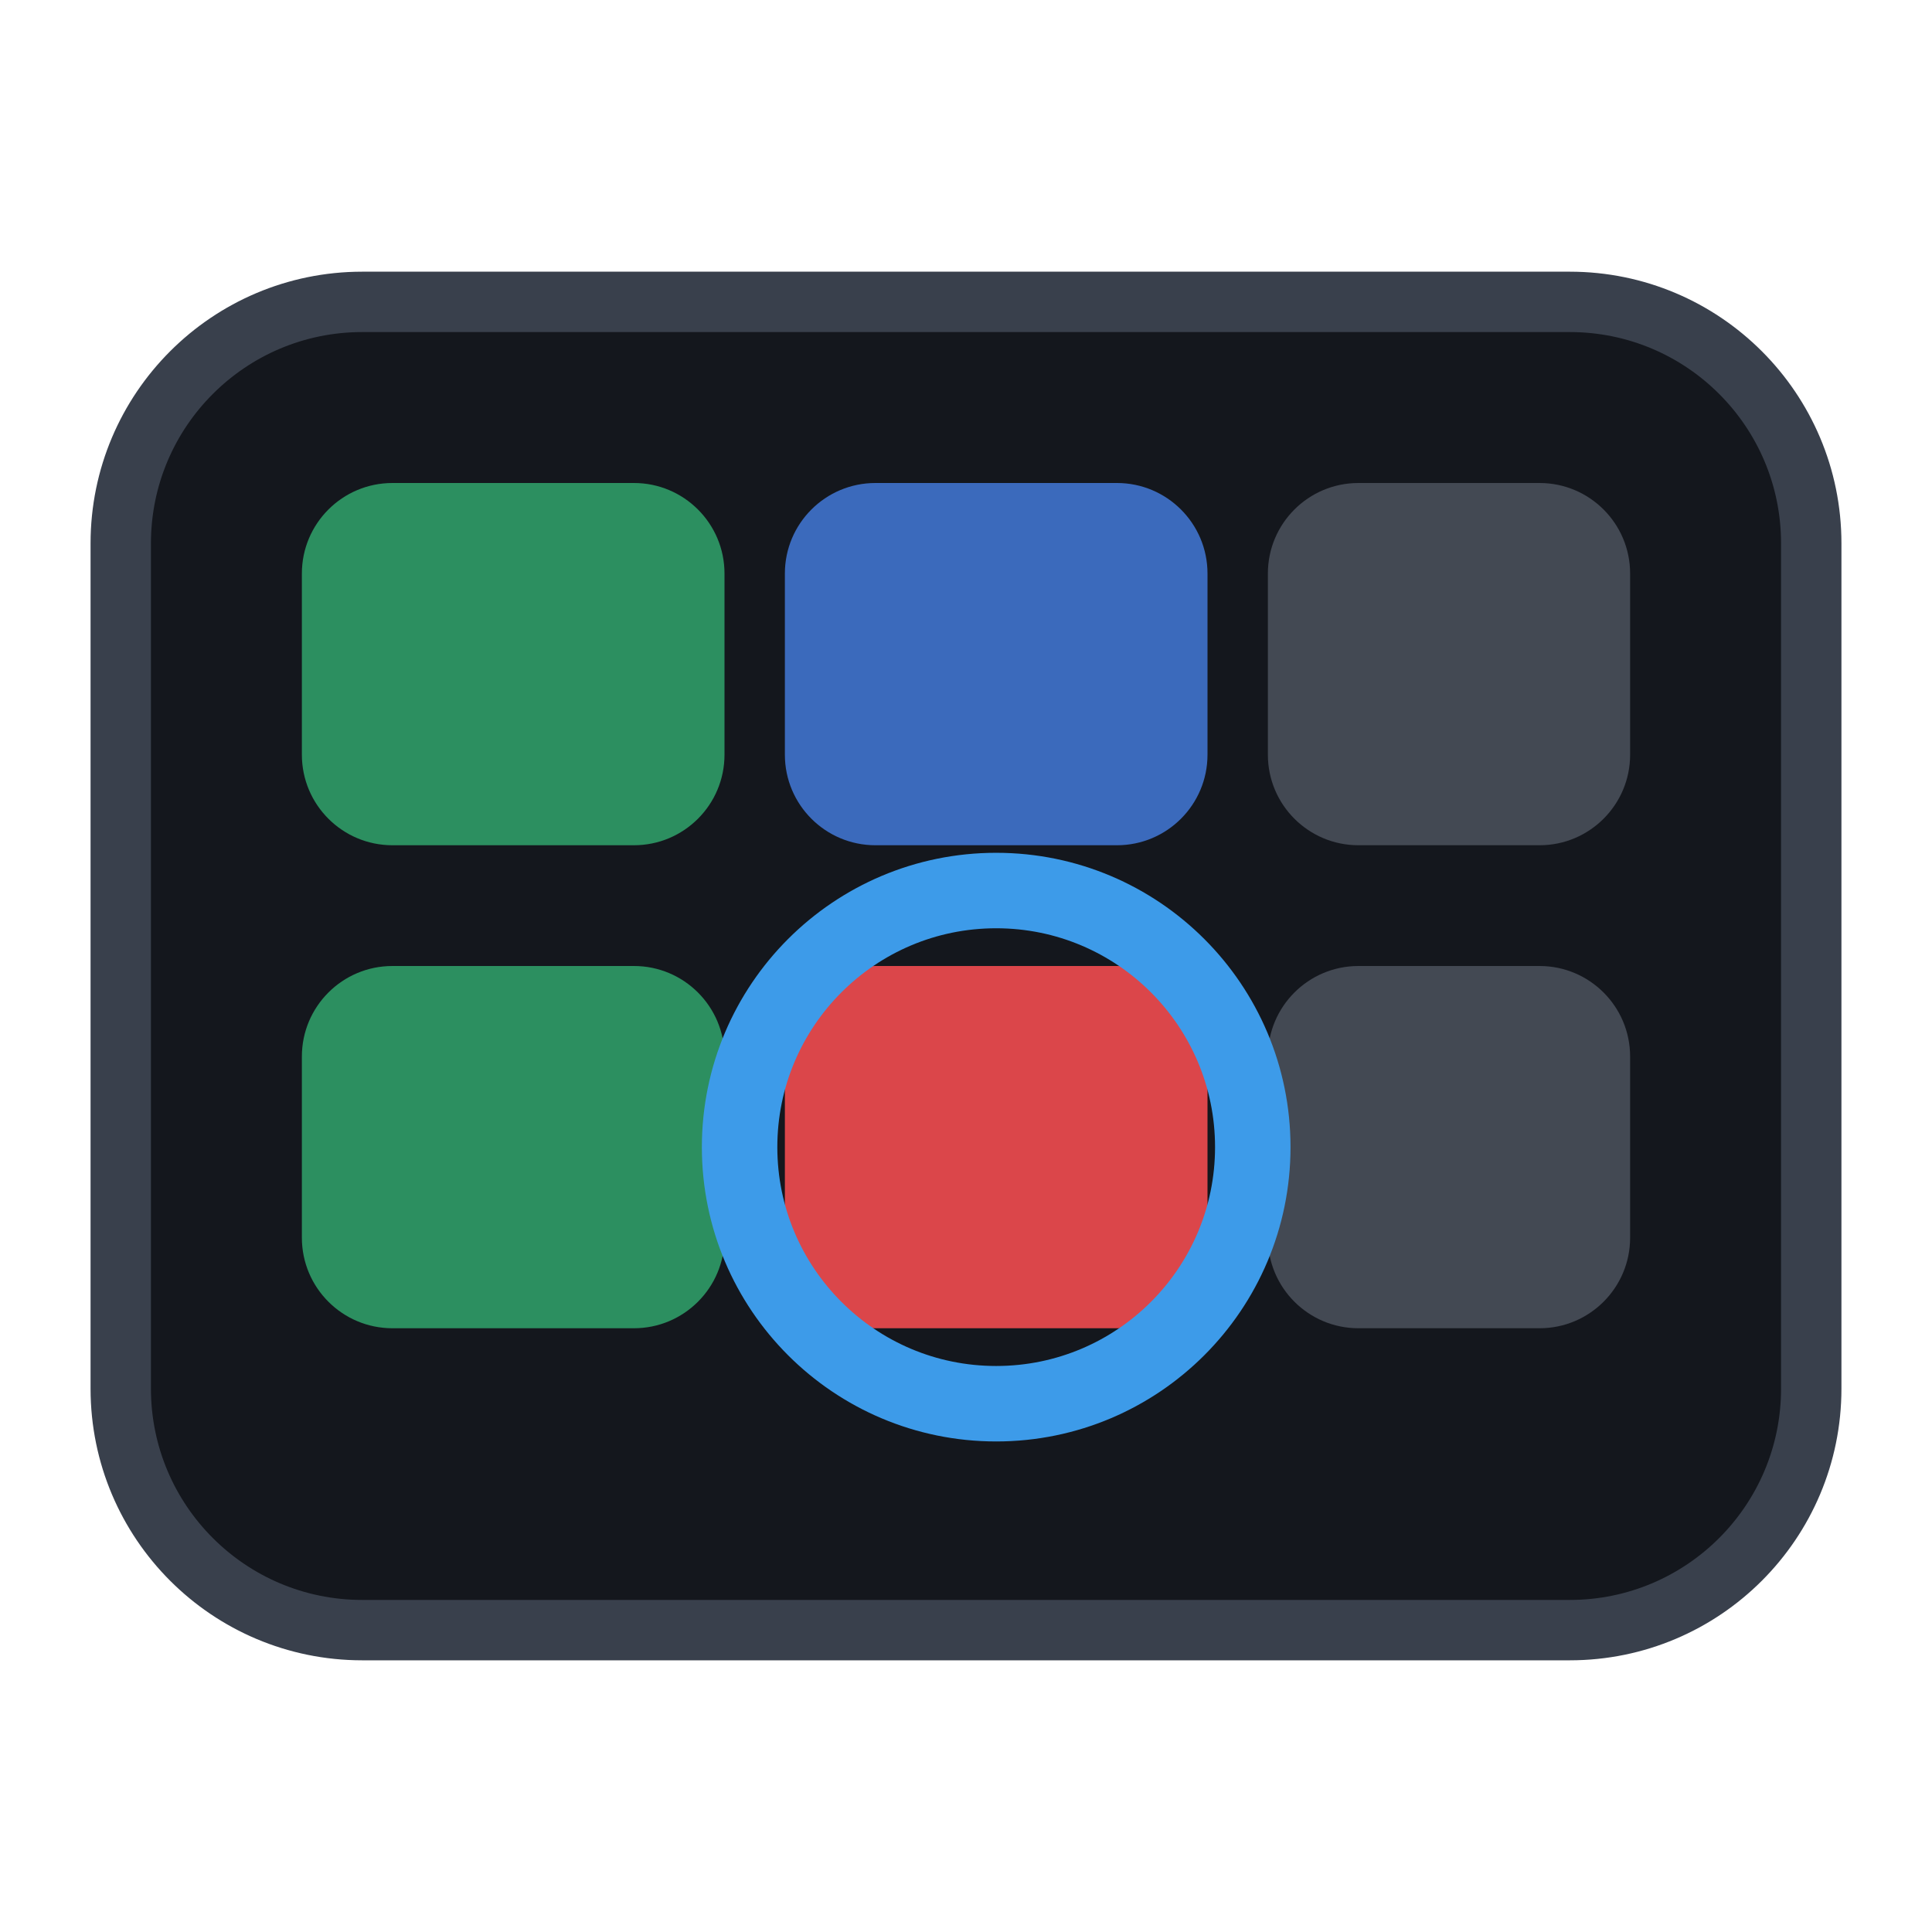
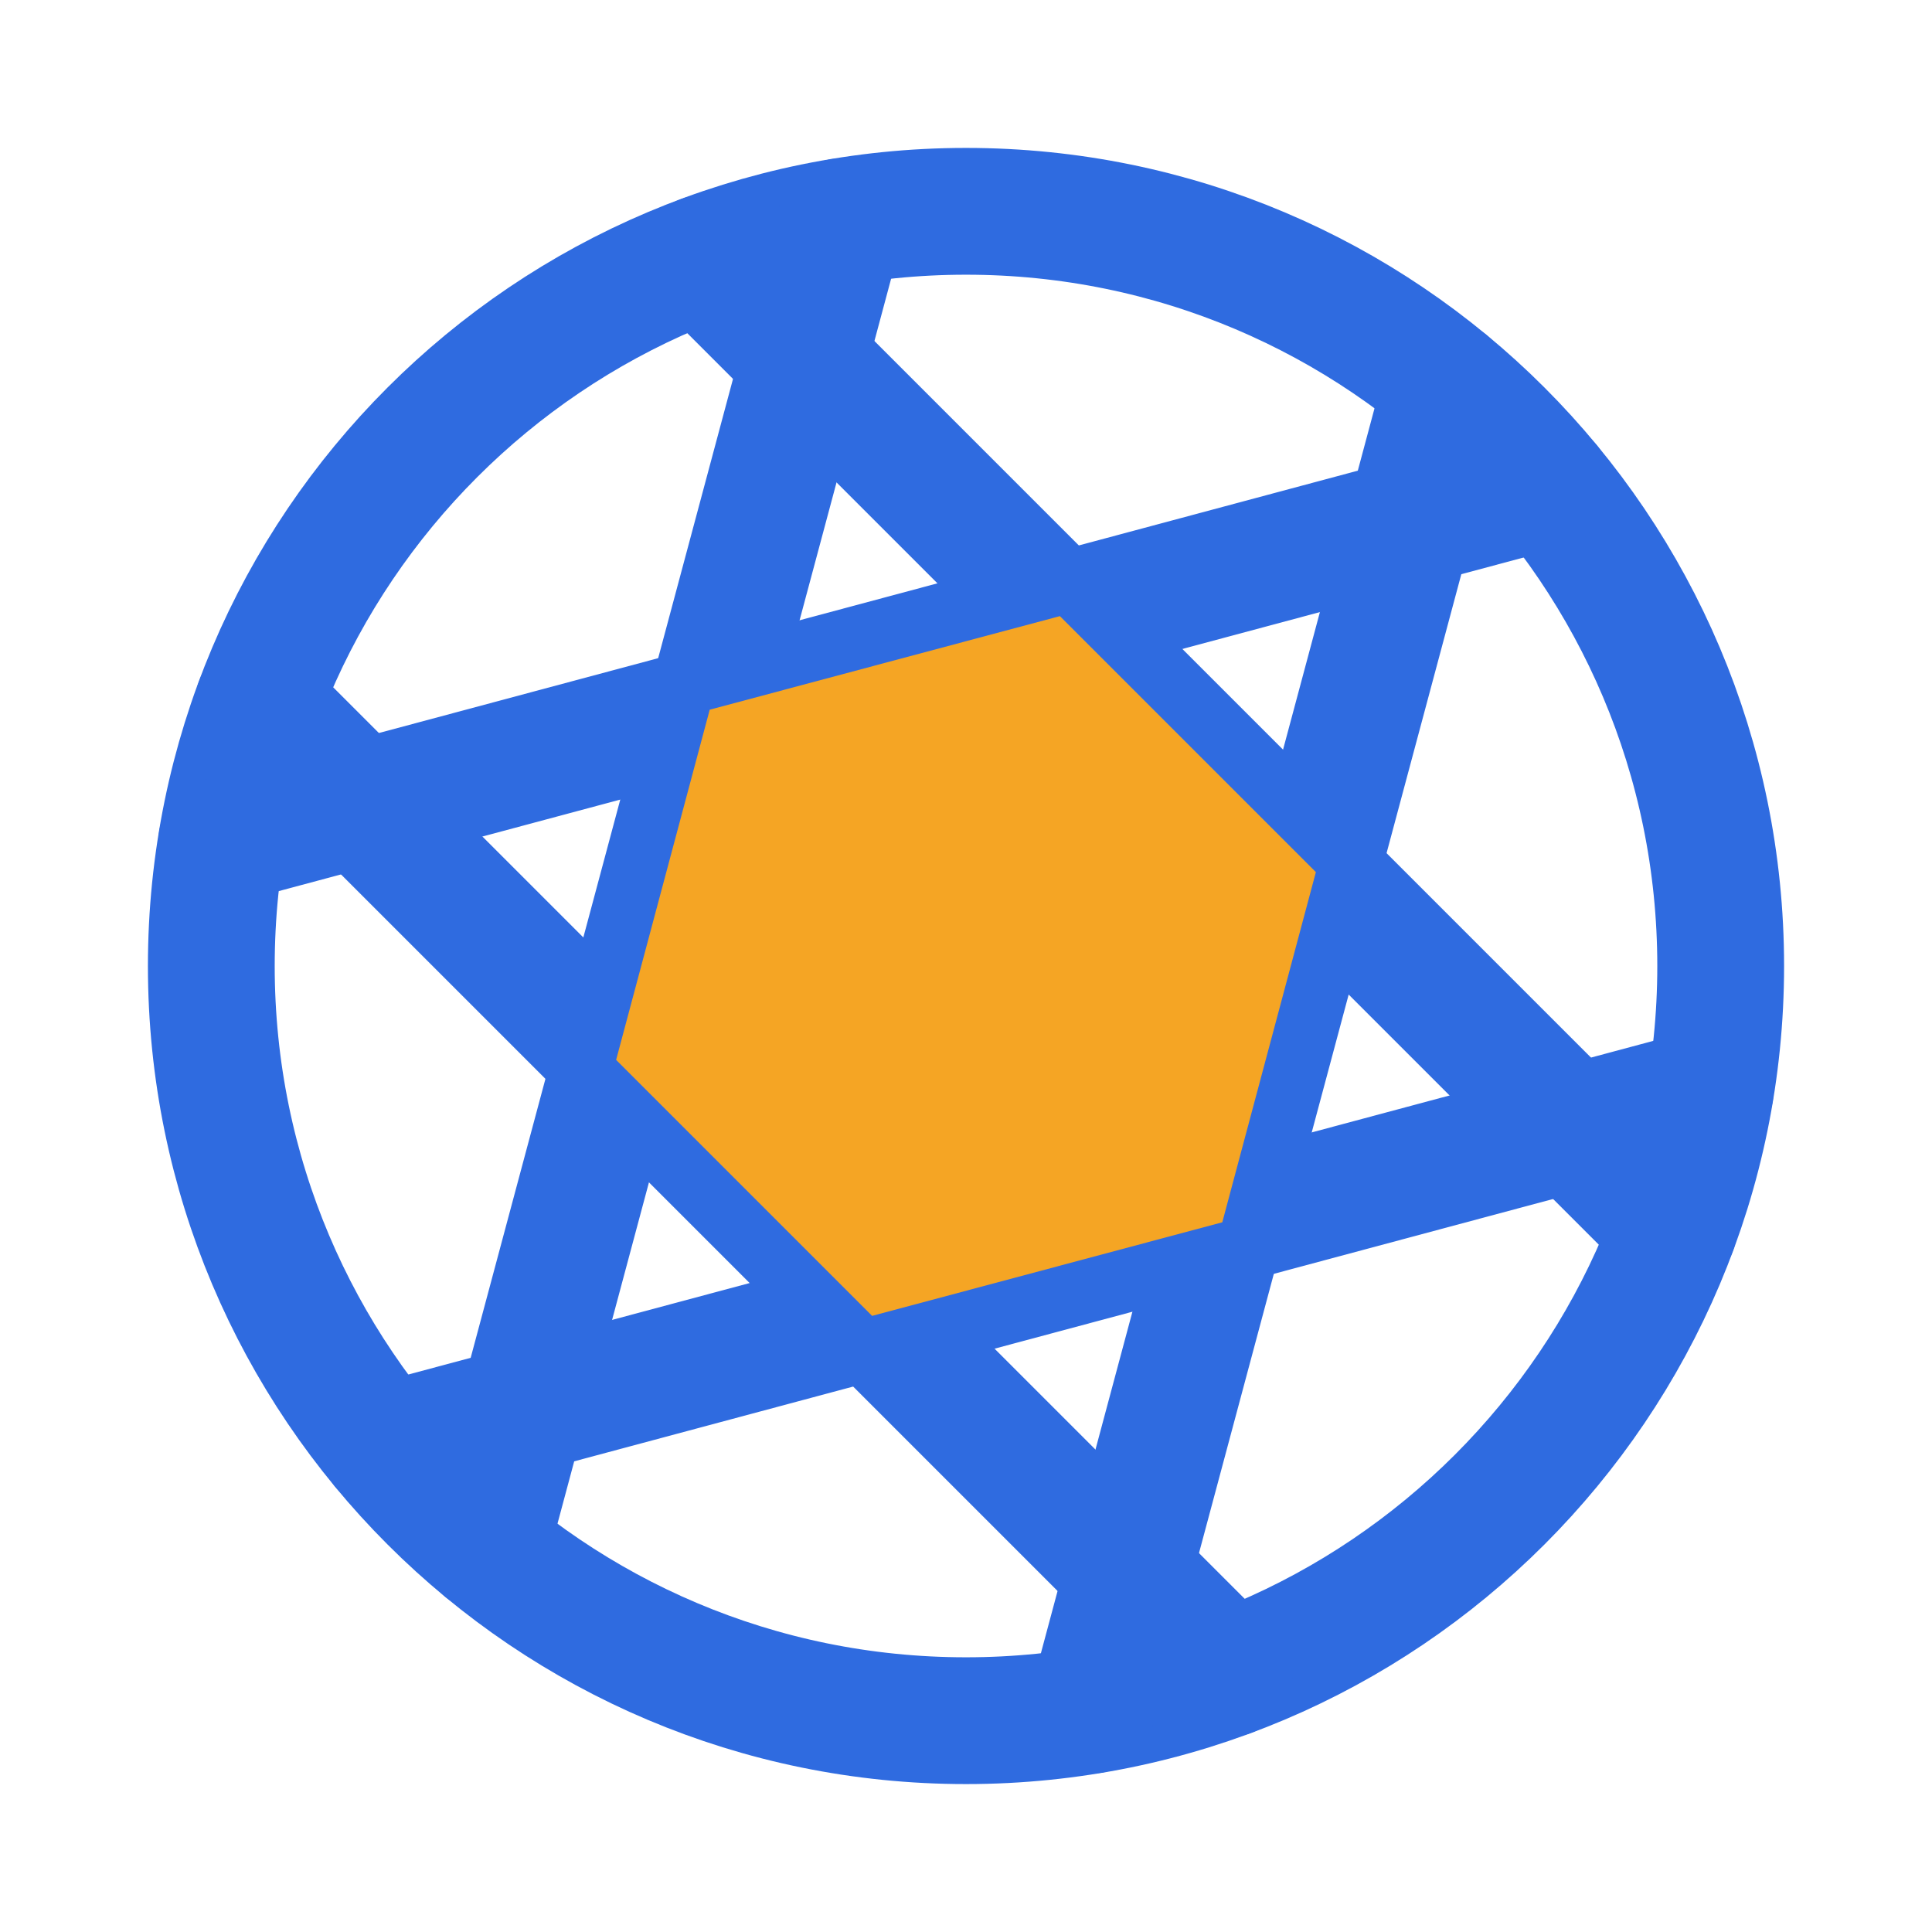
- <svg xmlns="http://www.w3.org/2000/svg" viewBox="0 0 64 64" width="64" height="64" role="img" aria-label="Drama desk">
-   <rect x="4" y="10" width="56" height="44" rx="8" fill="#14171d" stroke="#39404c" stroke-width="2" />
-   <g>
-     <rect x="10" y="16" width="14" height="12" rx="3" fill="#30a46c" opacity="0.85" />
-     <rect x="26" y="16" width="14" height="12" rx="3" fill="#4c8dff" opacity="0.7" />
-     <rect x="42" y="16" width="12" height="12" rx="3" fill="#7c8494" opacity="0.45" />
-     <rect x="10" y="32" width="14" height="12" rx="3" fill="#30a46c" opacity="0.85" />
-     <rect x="26" y="32" width="14" height="12" rx="3" fill="#e5484d" opacity="0.95" />
-     <rect x="42" y="32" width="12" height="12" rx="3" fill="#7c8494" opacity="0.45" />
+ <svg xmlns="http://www.w3.org/2000/svg" viewBox="0 0 64 64" width="64" height="64" role="img" aria-label="导演工作台">
+   <g fill="none" stroke="#2F6BE0" stroke-width="4.2" stroke-linecap="round">
+     <circle cx="32" cy="32" r="25" />
+     <line x1="36.15" y1="56.65" x2="47.92" y2="12.73" />
+     <line x1="12.73" y1="47.92" x2="56.65" y2="36.15" />
+     <line x1="8.57" y1="23.27" x2="40.73" y2="55.43" />
+     <line x1="27.85" y1="7.35" x2="16.08" y2="51.27" />
+     <line x1="51.27" y1="16.08" x2="7.35" y2="27.85" />
+     <line x1="55.43" y1="40.73" x2="23.27" y2="8.57" />
  </g>
-   <circle cx="33" cy="38" r="8.5" fill="none" stroke="#3d9be9" stroke-width="2.5" />
+   <path d="M43.59 28.89 L40.49 40.49 L28.89 43.59 L20.41 35.11 L23.51 23.51 L35.11 20.41 Z" fill="#F5A524" />
</svg>
